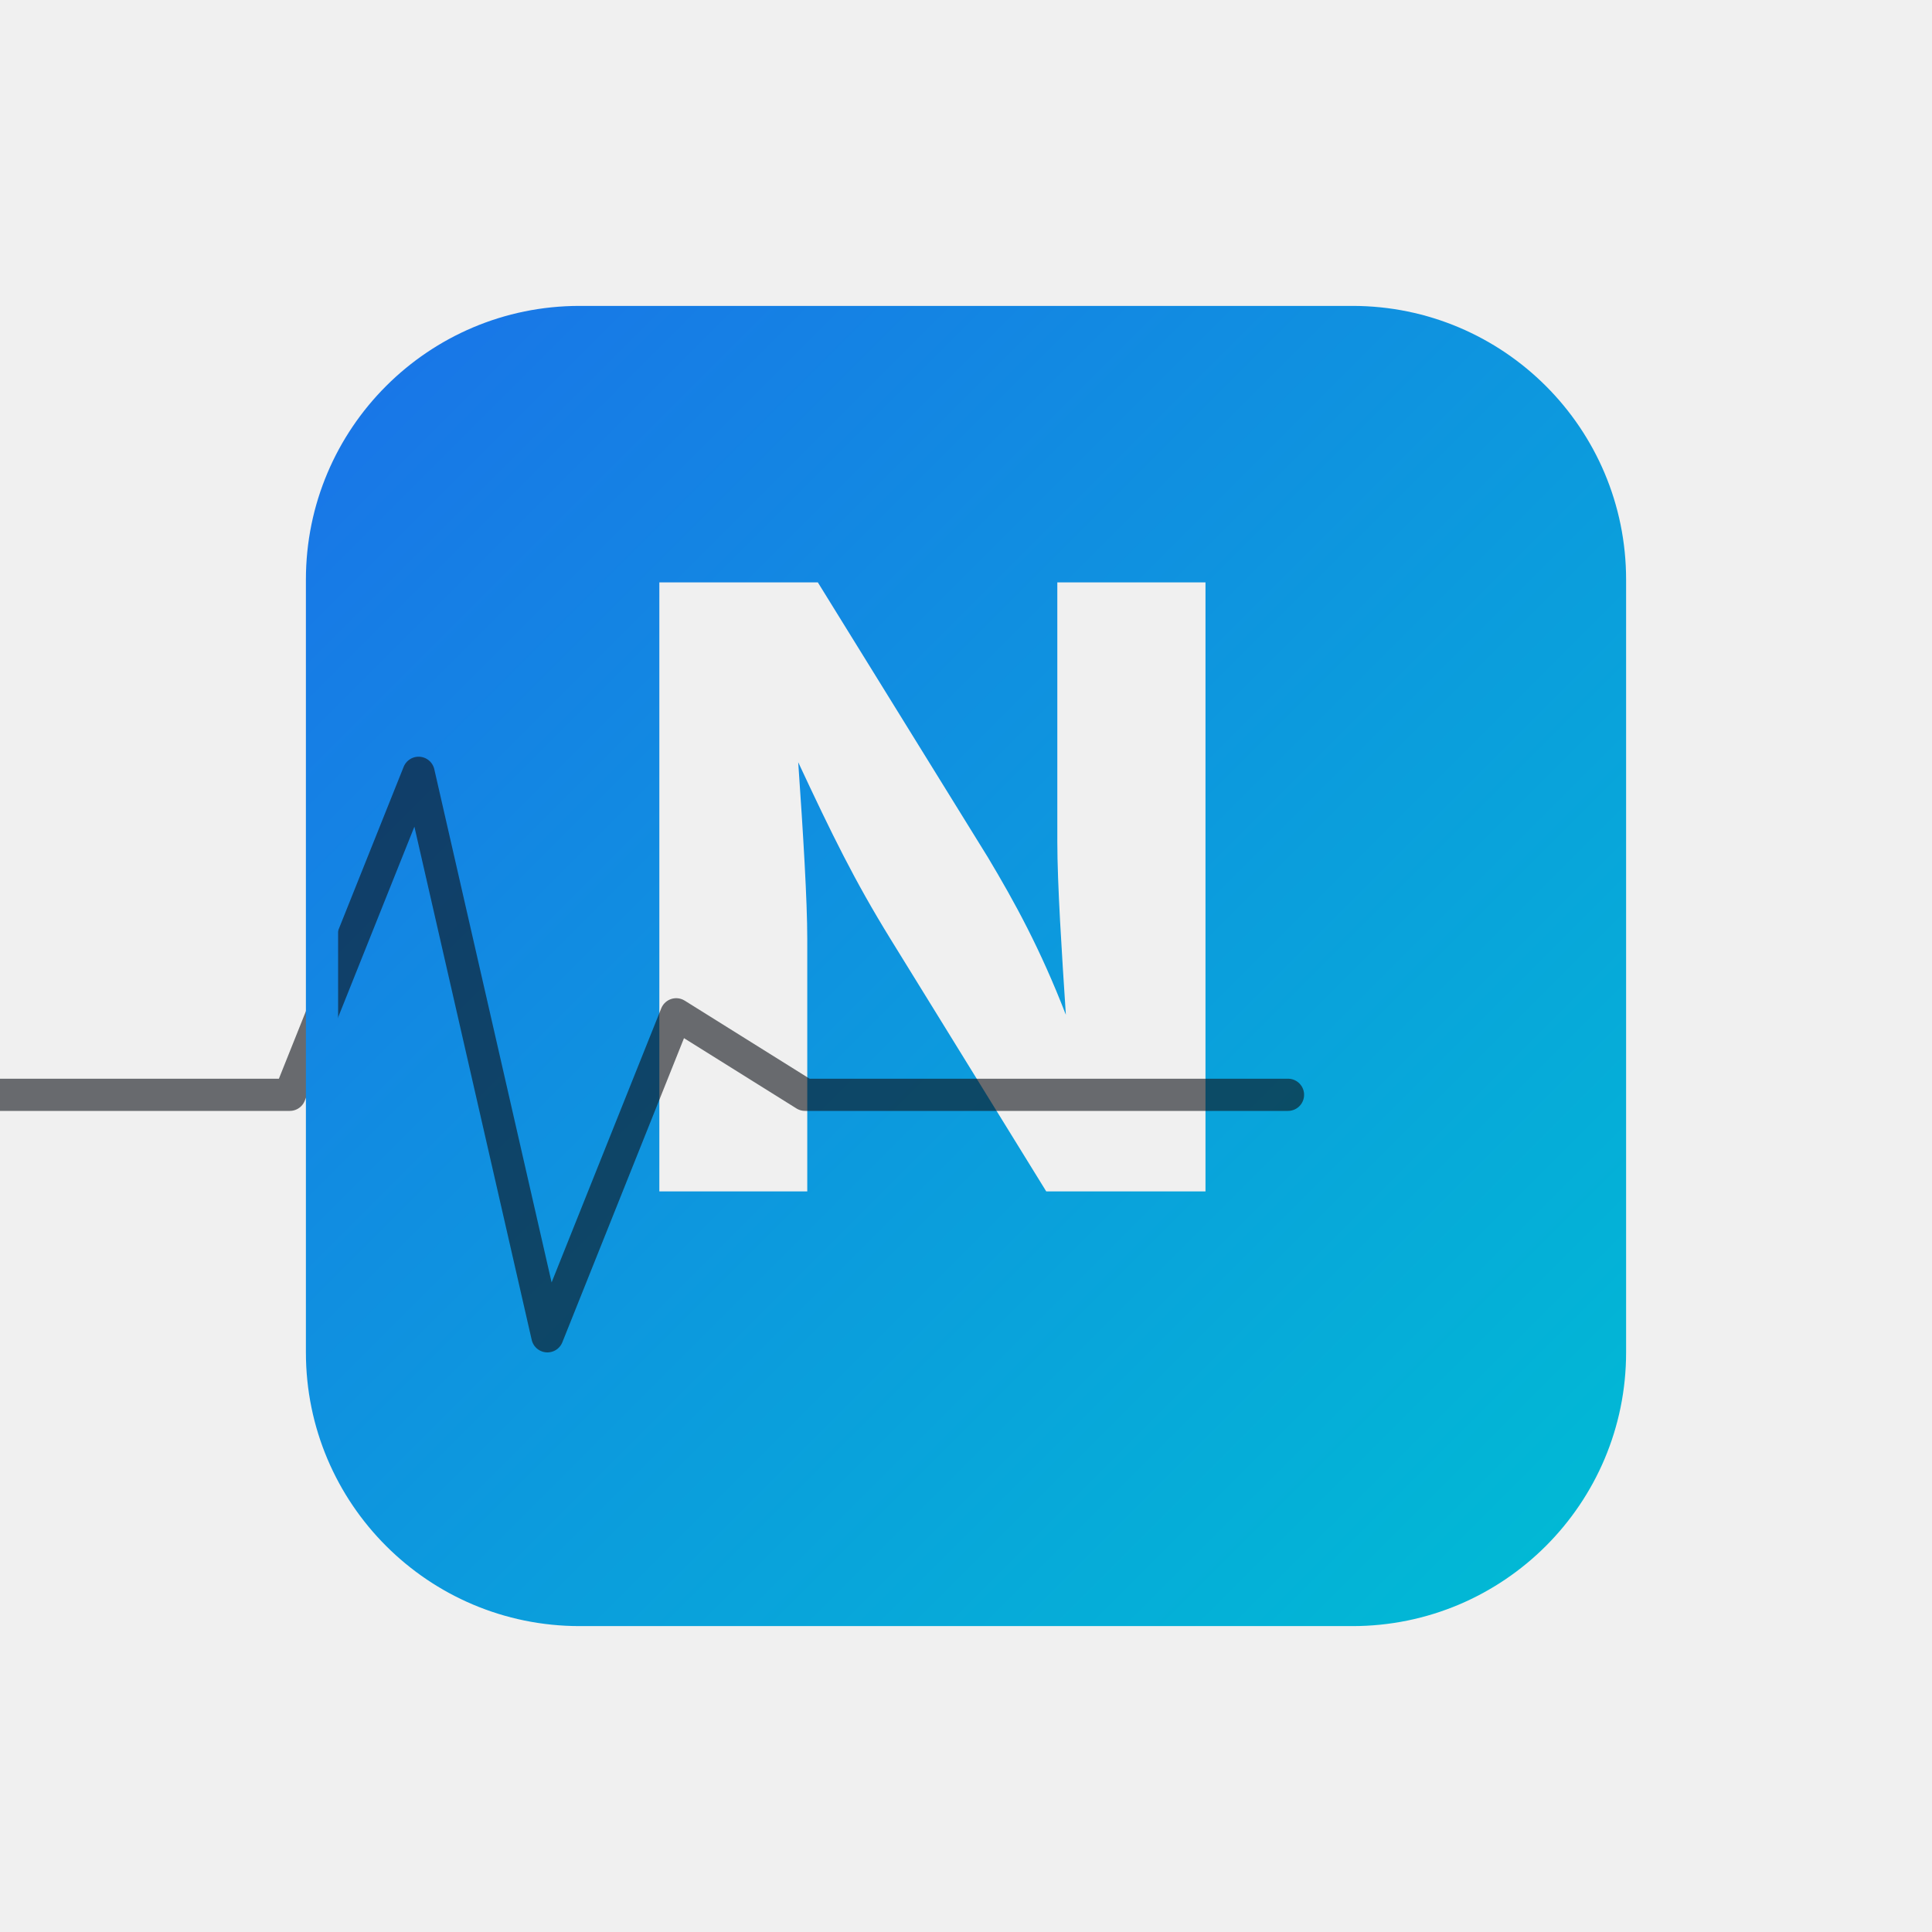
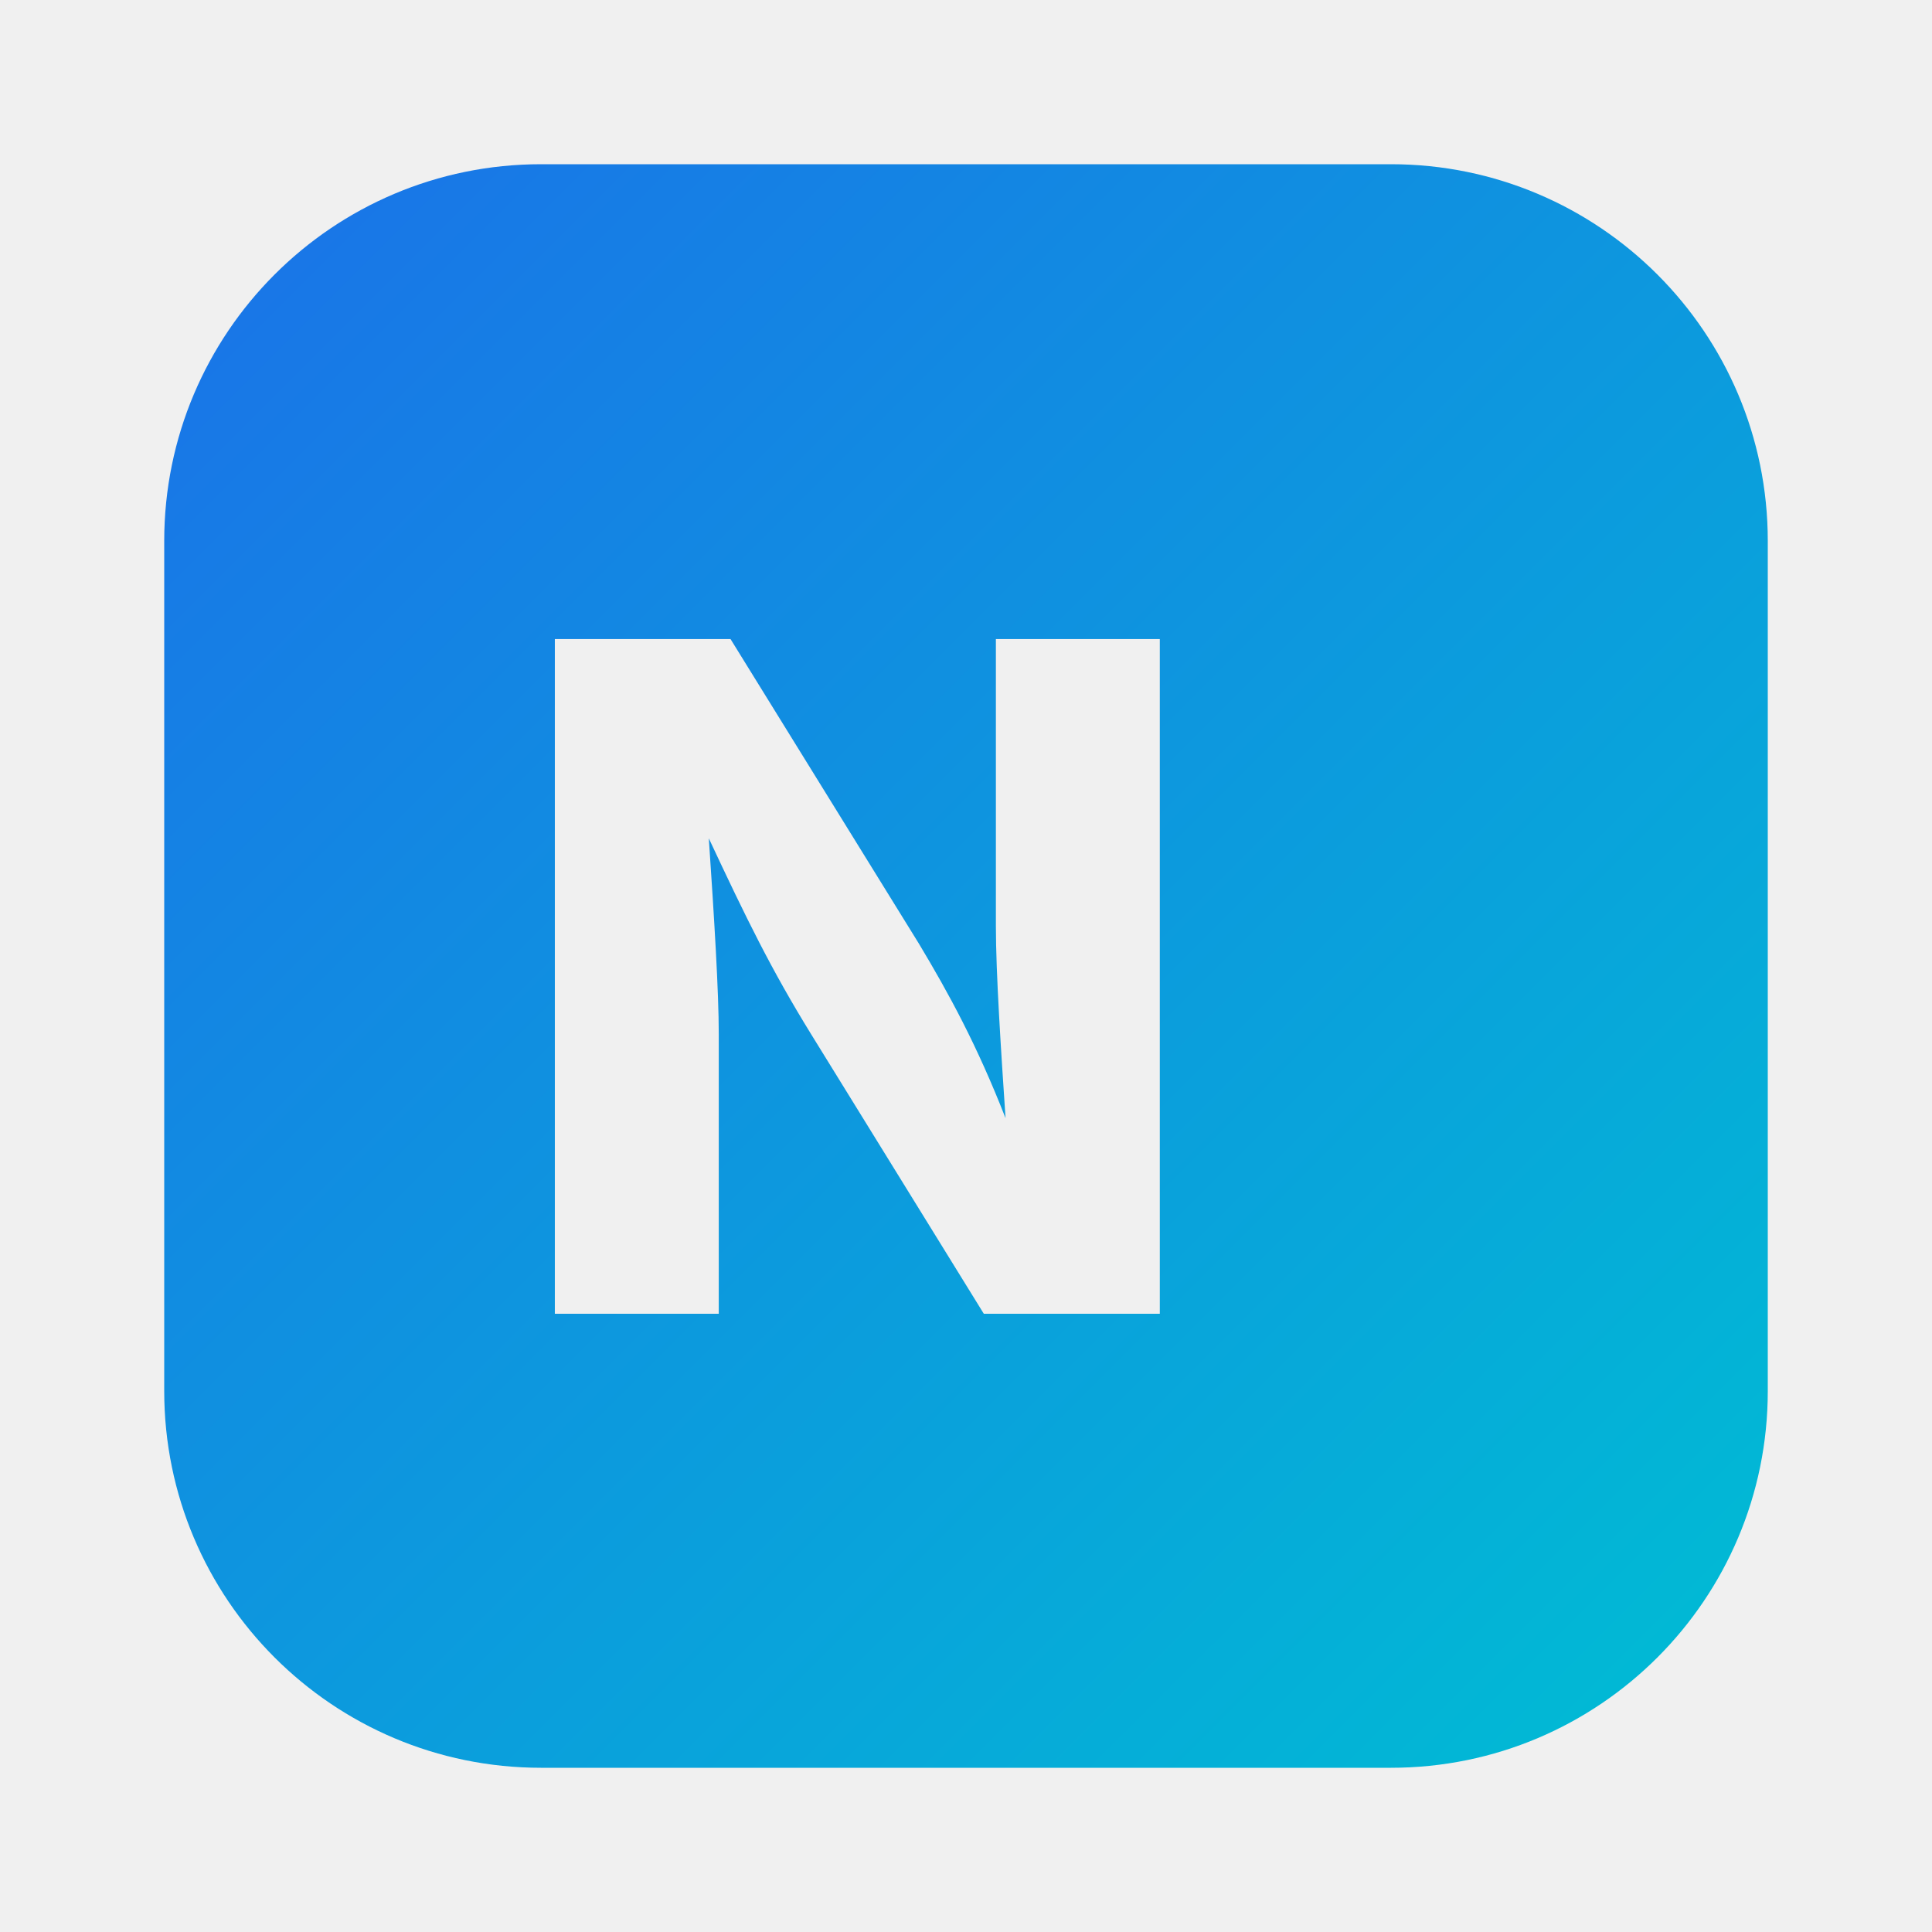
- <svg xmlns="http://www.w3.org/2000/svg" viewBox="0 0 120 120" width="120" height="120">
+ <svg xmlns="http://www.w3.org/2000/svg" viewBox="0 0 100 100" width="100" height="100">
  <defs>
-     <linearGradient id="fav" x1="0%" y1="0%" x2="100%" y2="100%">
+     <linearGradient id="fi" x1="0%" y1="0%" x2="100%" y2="100%">
      <stop offset="0%" stop-color="#1a73e8" />
      <stop offset="100%" stop-color="#00bcd4" />
    </linearGradient>
-     <mask id="favm">
-       <rect x="20" y="20" width="80" height="80" rx="16" fill="white" />
-       <text x="38" y="74" font-family="'Inter',sans-serif" font-size="52" font-weight="800" fill="black" letter-spacing="-1">N</text>
+     <mask id="fim">
+       <rect x="10" y="10" width="80" height="80" rx="18" fill="white" />
+       <text x="26" y="68" font-family="'Inter',sans-serif" font-size="48" font-weight="800" fill="black" letter-spacing="-1">N</text>
    </mask>
  </defs>
-   <rect x="20" y="20" width="80" height="80" rx="16" fill="url(#fav)" mask="url(#favm)" />
-   <polyline points="0,68 18,68 26,48 34,83 42,63 50,68 80,68" fill="none" stroke="#0d1117" stroke-width="2" stroke-linecap="round" stroke-linejoin="round" opacity="0.6" />
-   <rect x="20" y="20" width="80" height="80" rx="16" fill="none" stroke="url(#fav)" stroke-width="2" />
+   <rect x="10" y="10" width="80" height="80" rx="18" fill="url(#fi)" mask="url(#fim)" />
+   <rect x="10" y="10" width="80" height="80" rx="18" fill="none" stroke="url(#fi)" stroke-width="3" />
</svg>
